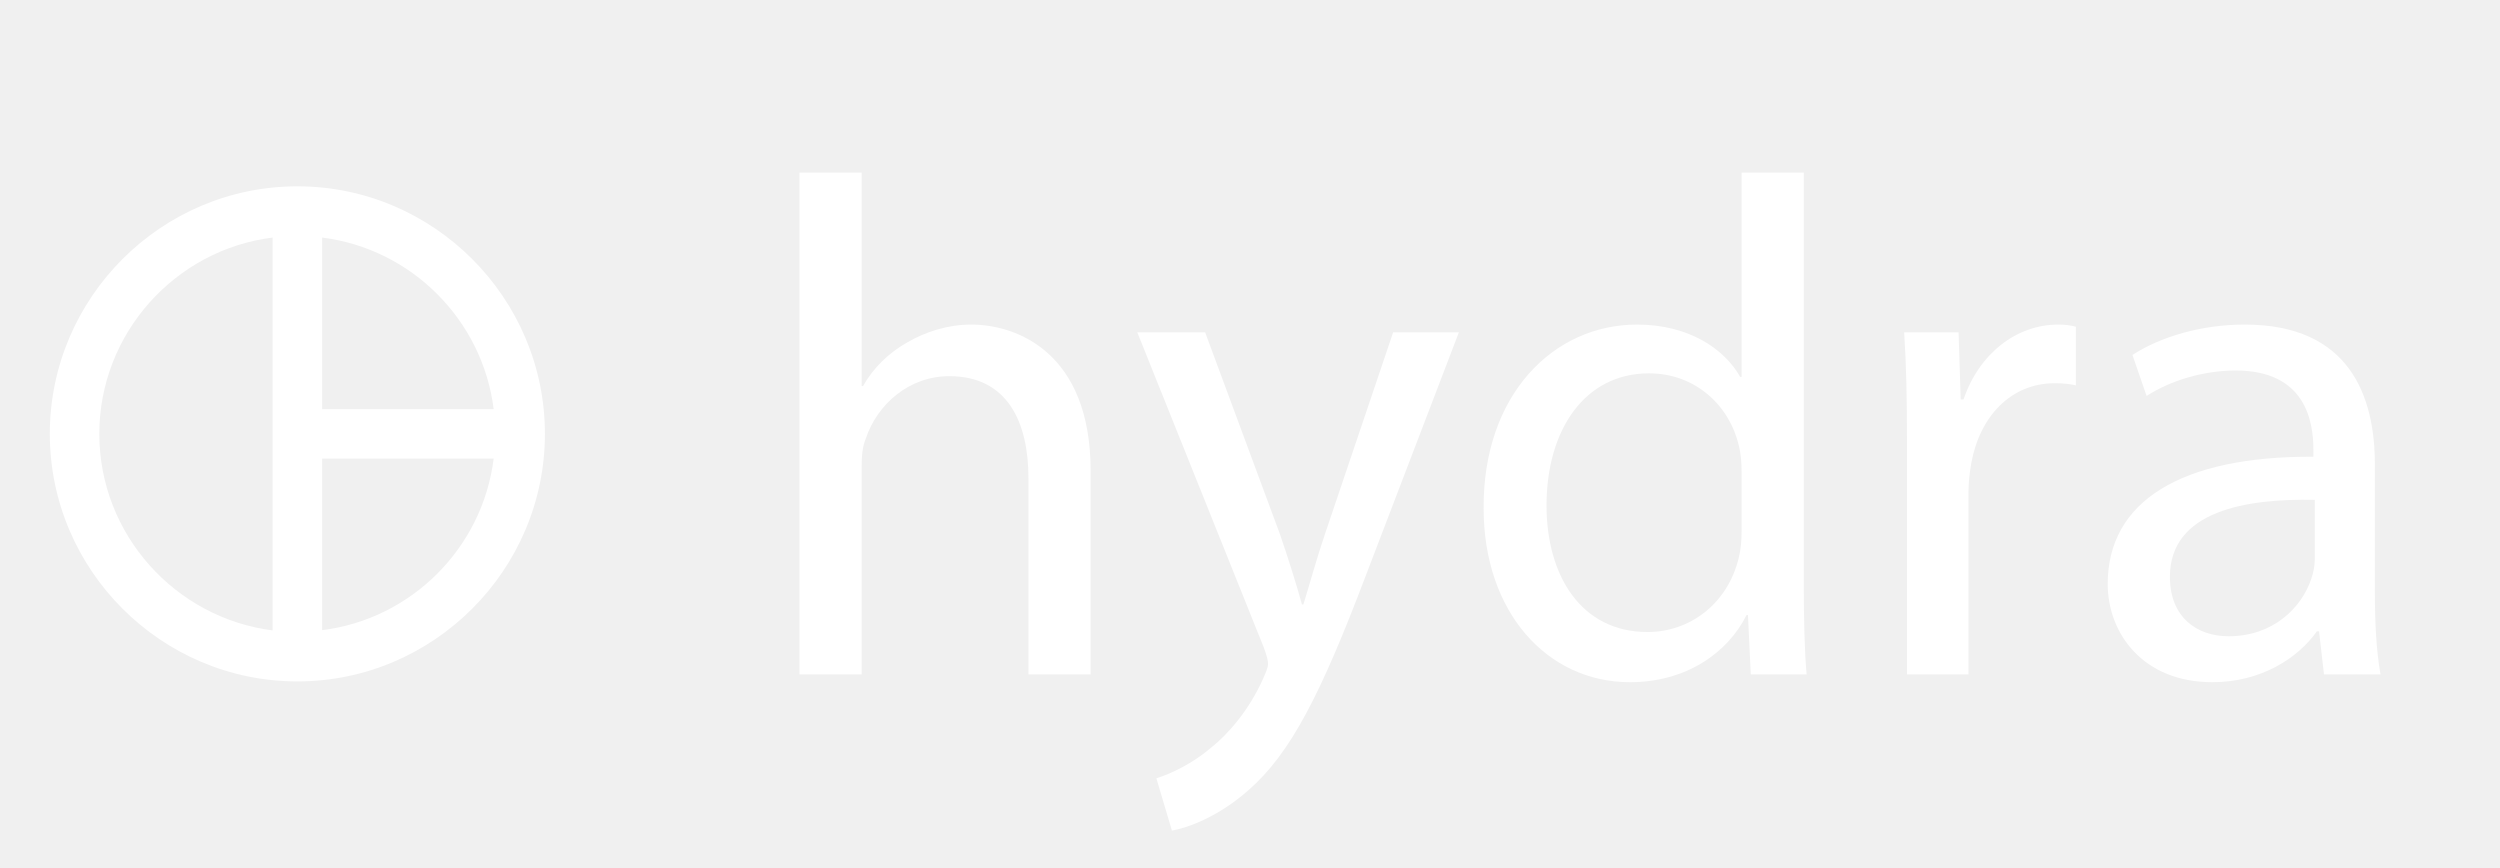
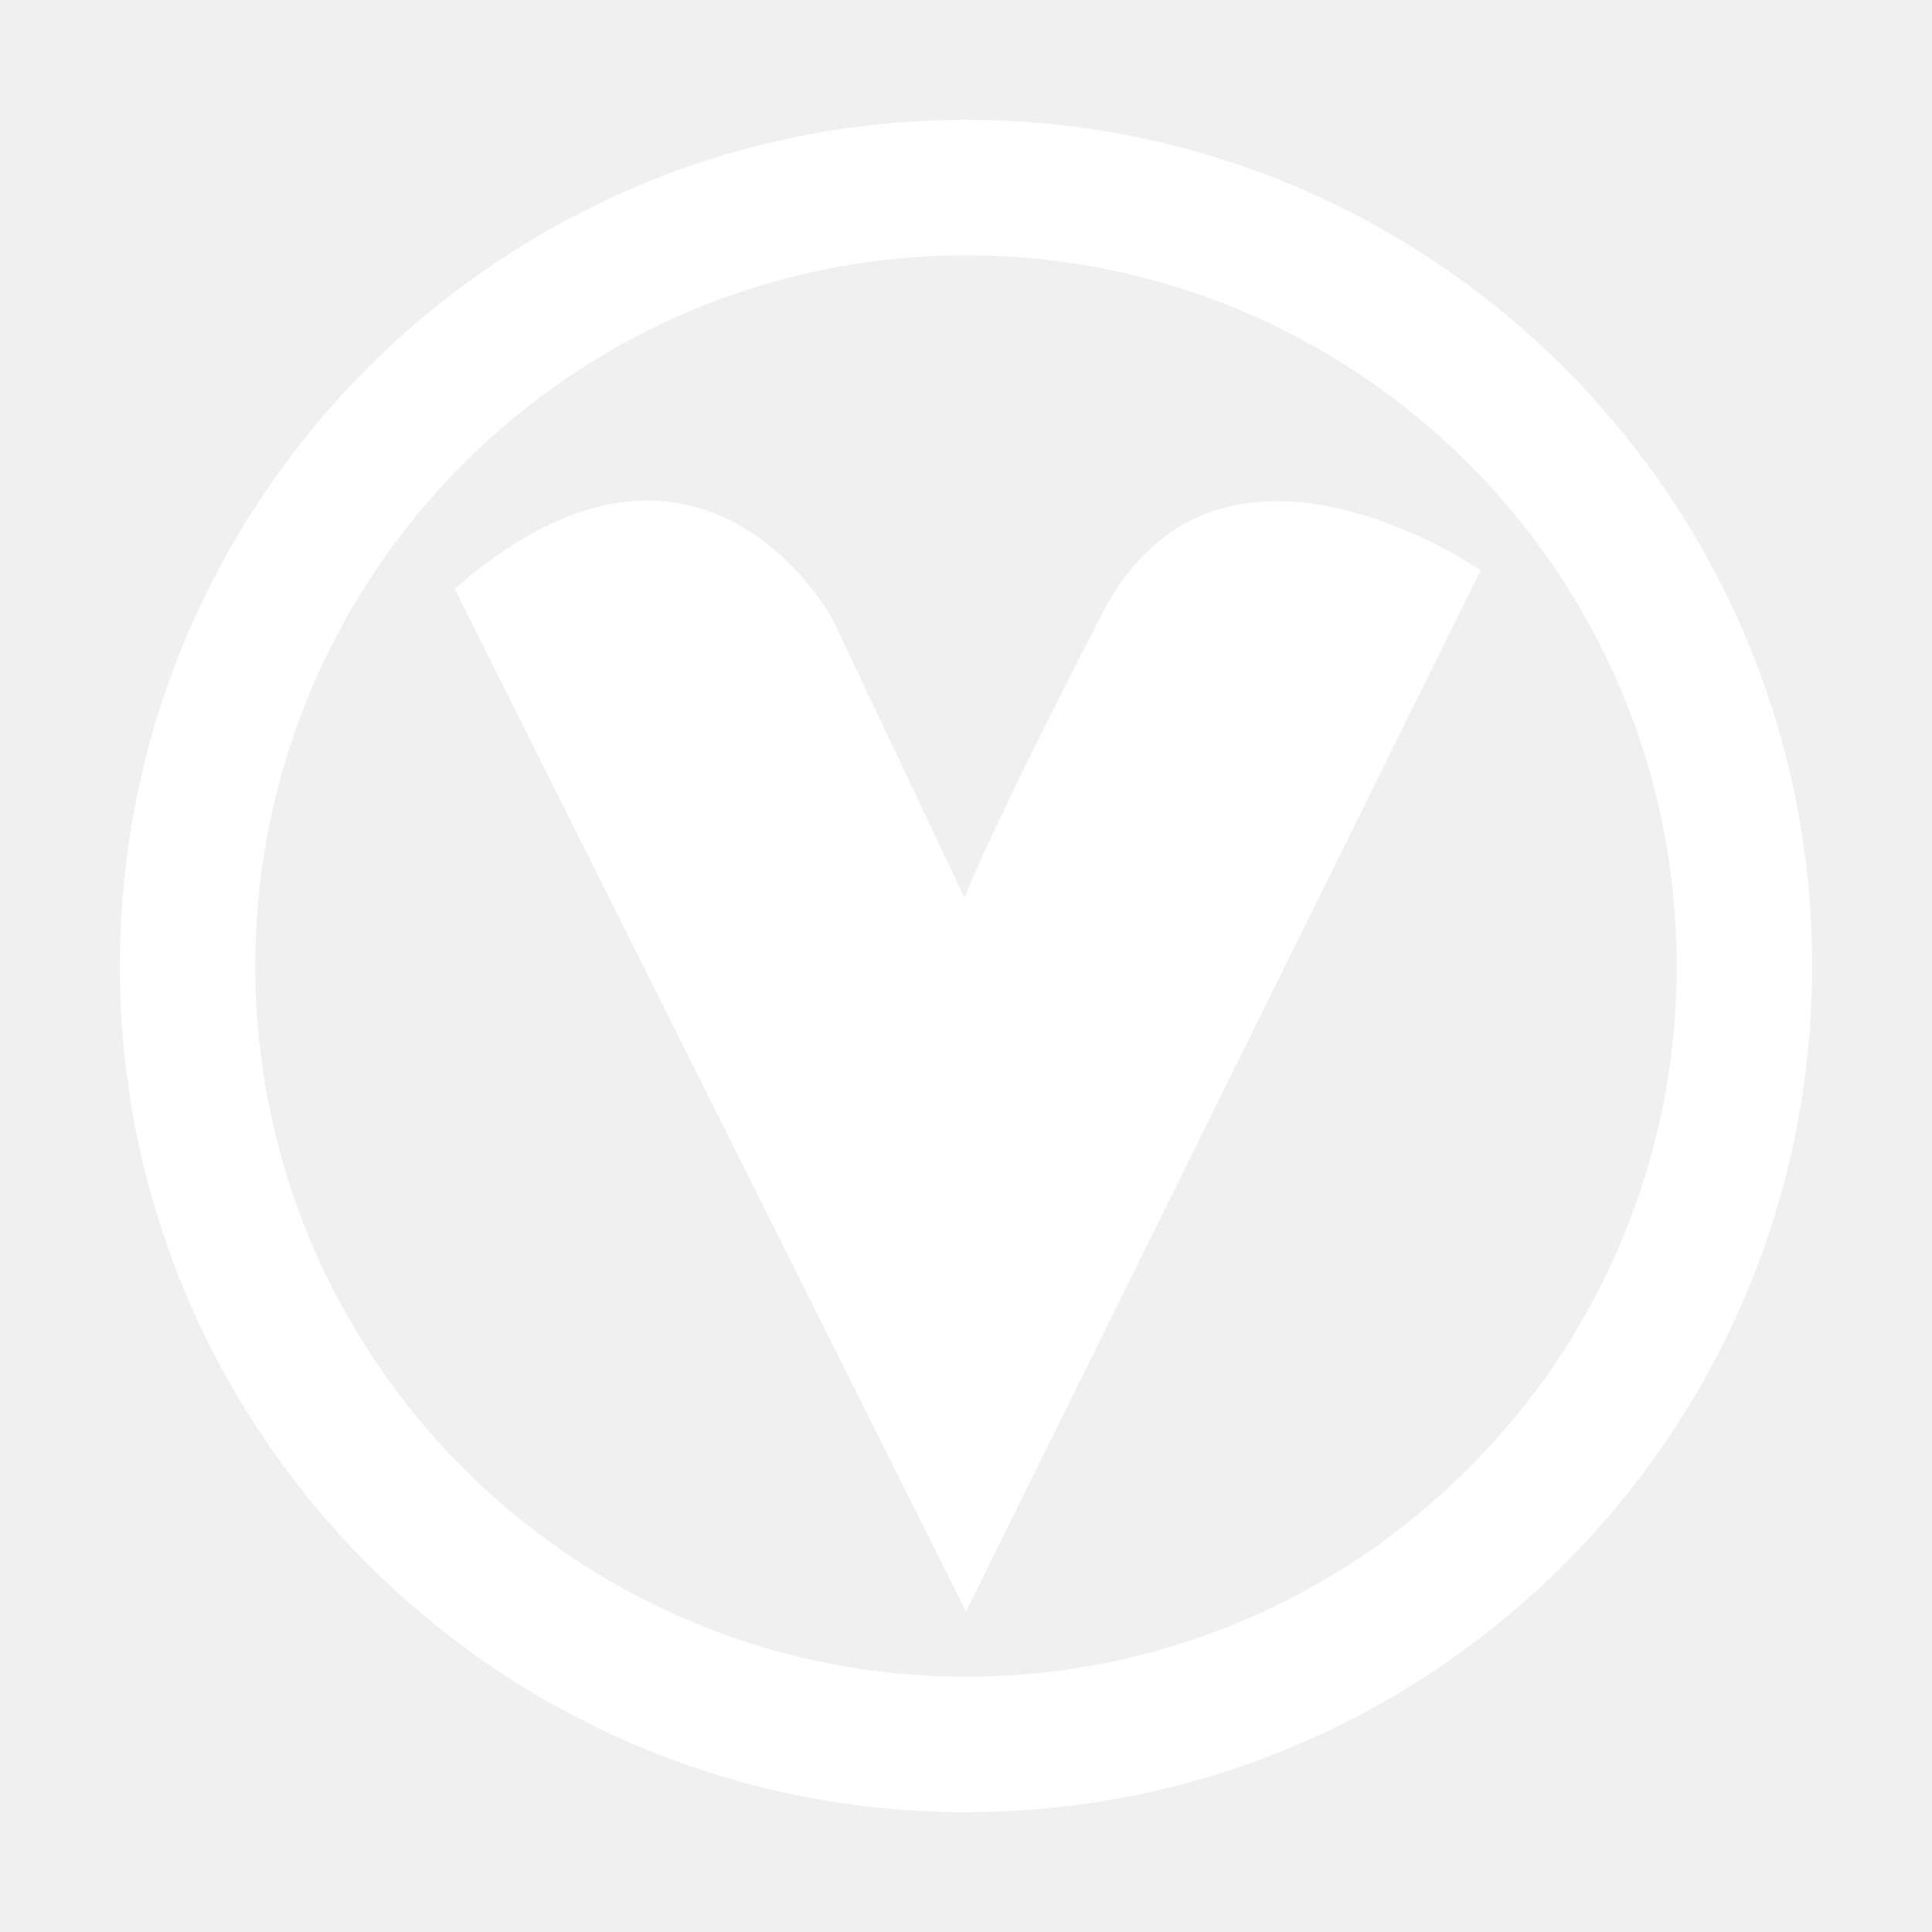
- <svg xmlns="http://www.w3.org/2000/svg" fill="#ffffff" width="357.25px" height="124px" viewBox="0 0 357.25 124">
-   <path d="M42.493,26.625C23.037,26.625,7.118,42.544,7.118,62s15.919,35.375,35.375,35.375S77.868,81.456,77.868,62 S61.949,26.625,42.493,26.625z M46.03,33.947c12.769,1.592,22.925,11.779,24.514,24.516H46.03V33.947z M14.193,62 c0-14.361,10.858-26.318,24.763-28.053v56.139C25.052,88.316,14.193,76.363,14.193,62z M46.03,90.051V65.537h24.514 C68.955,78.307,58.799,88.462,46.03,90.051z" />
-   <path d="M114.24,24.666h8.888v30.502h0.202c1.414-2.525,3.636-4.747,6.363-6.262 c2.626-1.516,5.757-2.525,9.09-2.525c6.564,0,17.068,4.04,17.068,20.906v29.088h-8.888V68.298c0-7.878-2.929-14.544-11.312-14.544 c-5.757,0-10.302,4.04-11.917,8.888c-0.505,1.212-0.606,2.525-0.606,4.242v29.491h-8.888V24.666z" />
-   <path d="M172.215,47.492l10.705,28.885c1.111,3.232,2.323,7.07,3.131,9.999h0.203 c0.908-2.929,1.918-6.666,3.131-10.2l9.695-28.684h9.393l-13.332,34.844c-6.362,16.766-10.705,25.351-16.765,30.603 c-4.343,3.838-8.686,5.354-10.908,5.757l-2.222-7.474c2.222-0.707,5.151-2.121,7.777-4.343c2.424-1.919,5.454-5.353,7.474-9.897 c0.404-0.909,0.707-1.616,0.707-2.121s-0.201-1.212-0.605-2.323l-18.079-45.045H172.215z" />
-   <path d="M257.761,24.666V83.75c0,4.343,0.101,9.292,0.404,12.625h-7.979l-0.403-8.483h-0.202 c-2.727,5.453-8.686,9.595-16.664,9.595c-11.817,0-20.907-9.999-20.907-24.846c-0.101-16.261,9.999-26.26,21.917-26.26 c7.474,0,12.523,3.535,14.745,7.474h0.202V24.666H257.761z M248.873,67.389c0-1.111-0.102-2.626-0.404-3.737 c-1.312-5.655-6.16-10.302-12.826-10.302c-9.191,0-14.645,8.08-14.645,18.887c0,9.898,4.848,18.079,14.442,18.079 c5.959,0,11.413-3.939,13.028-10.605c0.303-1.212,0.404-2.424,0.404-3.838V67.389z" />
-   <path d="M272.508,62.743c0-5.758-0.102-10.706-0.404-15.251h7.776l0.304,9.595h0.403 c2.222-6.565,7.575-10.706,13.534-10.706c1.01,0,1.717,0.102,2.524,0.303v8.383c-0.909-0.201-1.817-0.303-3.03-0.303 c-6.262,0-10.705,4.747-11.918,11.413c-0.201,1.212-0.403,2.626-0.403,4.141v26.058h-8.786V62.743z" />
-   <path d="M332.098,96.375l-0.707-6.161h-0.304c-2.727,3.838-7.979,7.272-14.948,7.272 c-9.896,0-14.947-6.969-14.947-14.039c0-11.816,10.504-18.28,29.391-18.18v-1.01c0-4.04-1.111-11.312-11.109-11.312 c-4.545,0-9.292,1.413-12.727,3.636l-2.02-5.858c4.04-2.626,9.898-4.343,16.059-4.343c14.947,0,18.584,10.201,18.584,19.998v18.28 c0,4.242,0.201,8.383,0.808,11.716H332.098z M330.784,71.429c-9.696-0.202-20.704,1.515-20.704,11.009 c0,5.757,3.838,8.483,8.383,8.483c6.362,0,10.402-4.04,11.816-8.181c0.303-0.909,0.505-1.919,0.505-2.828V71.429z" />
+ <svg xmlns="http://www.w3.org/2000/svg" width="1028px" height="1028px" version="1.1" xml:space="preserve" style="fill-rule:evenodd;clip-rule:evenodd;stroke-linejoin:round;stroke-miterlimit:2;">
+   <g transform="matrix(1.09008,0,0,1.09008,-69.2793,-29.4088)">
+     <g transform="matrix(1,0,0,1,17,0)">
+       <path d="M518.082,85.483C746.035,85.483 931.104,270.552 931.104,498.506C931.104,726.459 746.035,911.528 518.082,911.528C290.128,911.528 105.059,726.459 105.059,498.506C105.059,270.552 290.128,85.483 518.082,85.483ZM518.082,151.591C709.549,151.591 864.996,307.038 864.996,498.506C864.996,689.973 709.549,845.42 518.082,845.42C326.614,845.42 171.167,689.973 171.167,498.506C171.167,307.038 326.614,151.591 518.082,151.591Z" style="fill:white;" />
+     </g>
+     <path d="M285.465,314.45L535.082,813.581L786.277,305.365C786.277,305.365 658.189,216.728 601.464,326.665C544.739,436.603 534.369,465.286 534.369,465.286L469.692,328.757C469.692,328.757 405.278,209.615 285.465,314.45Z" style="fill:white;" />
+   </g>
</svg>
